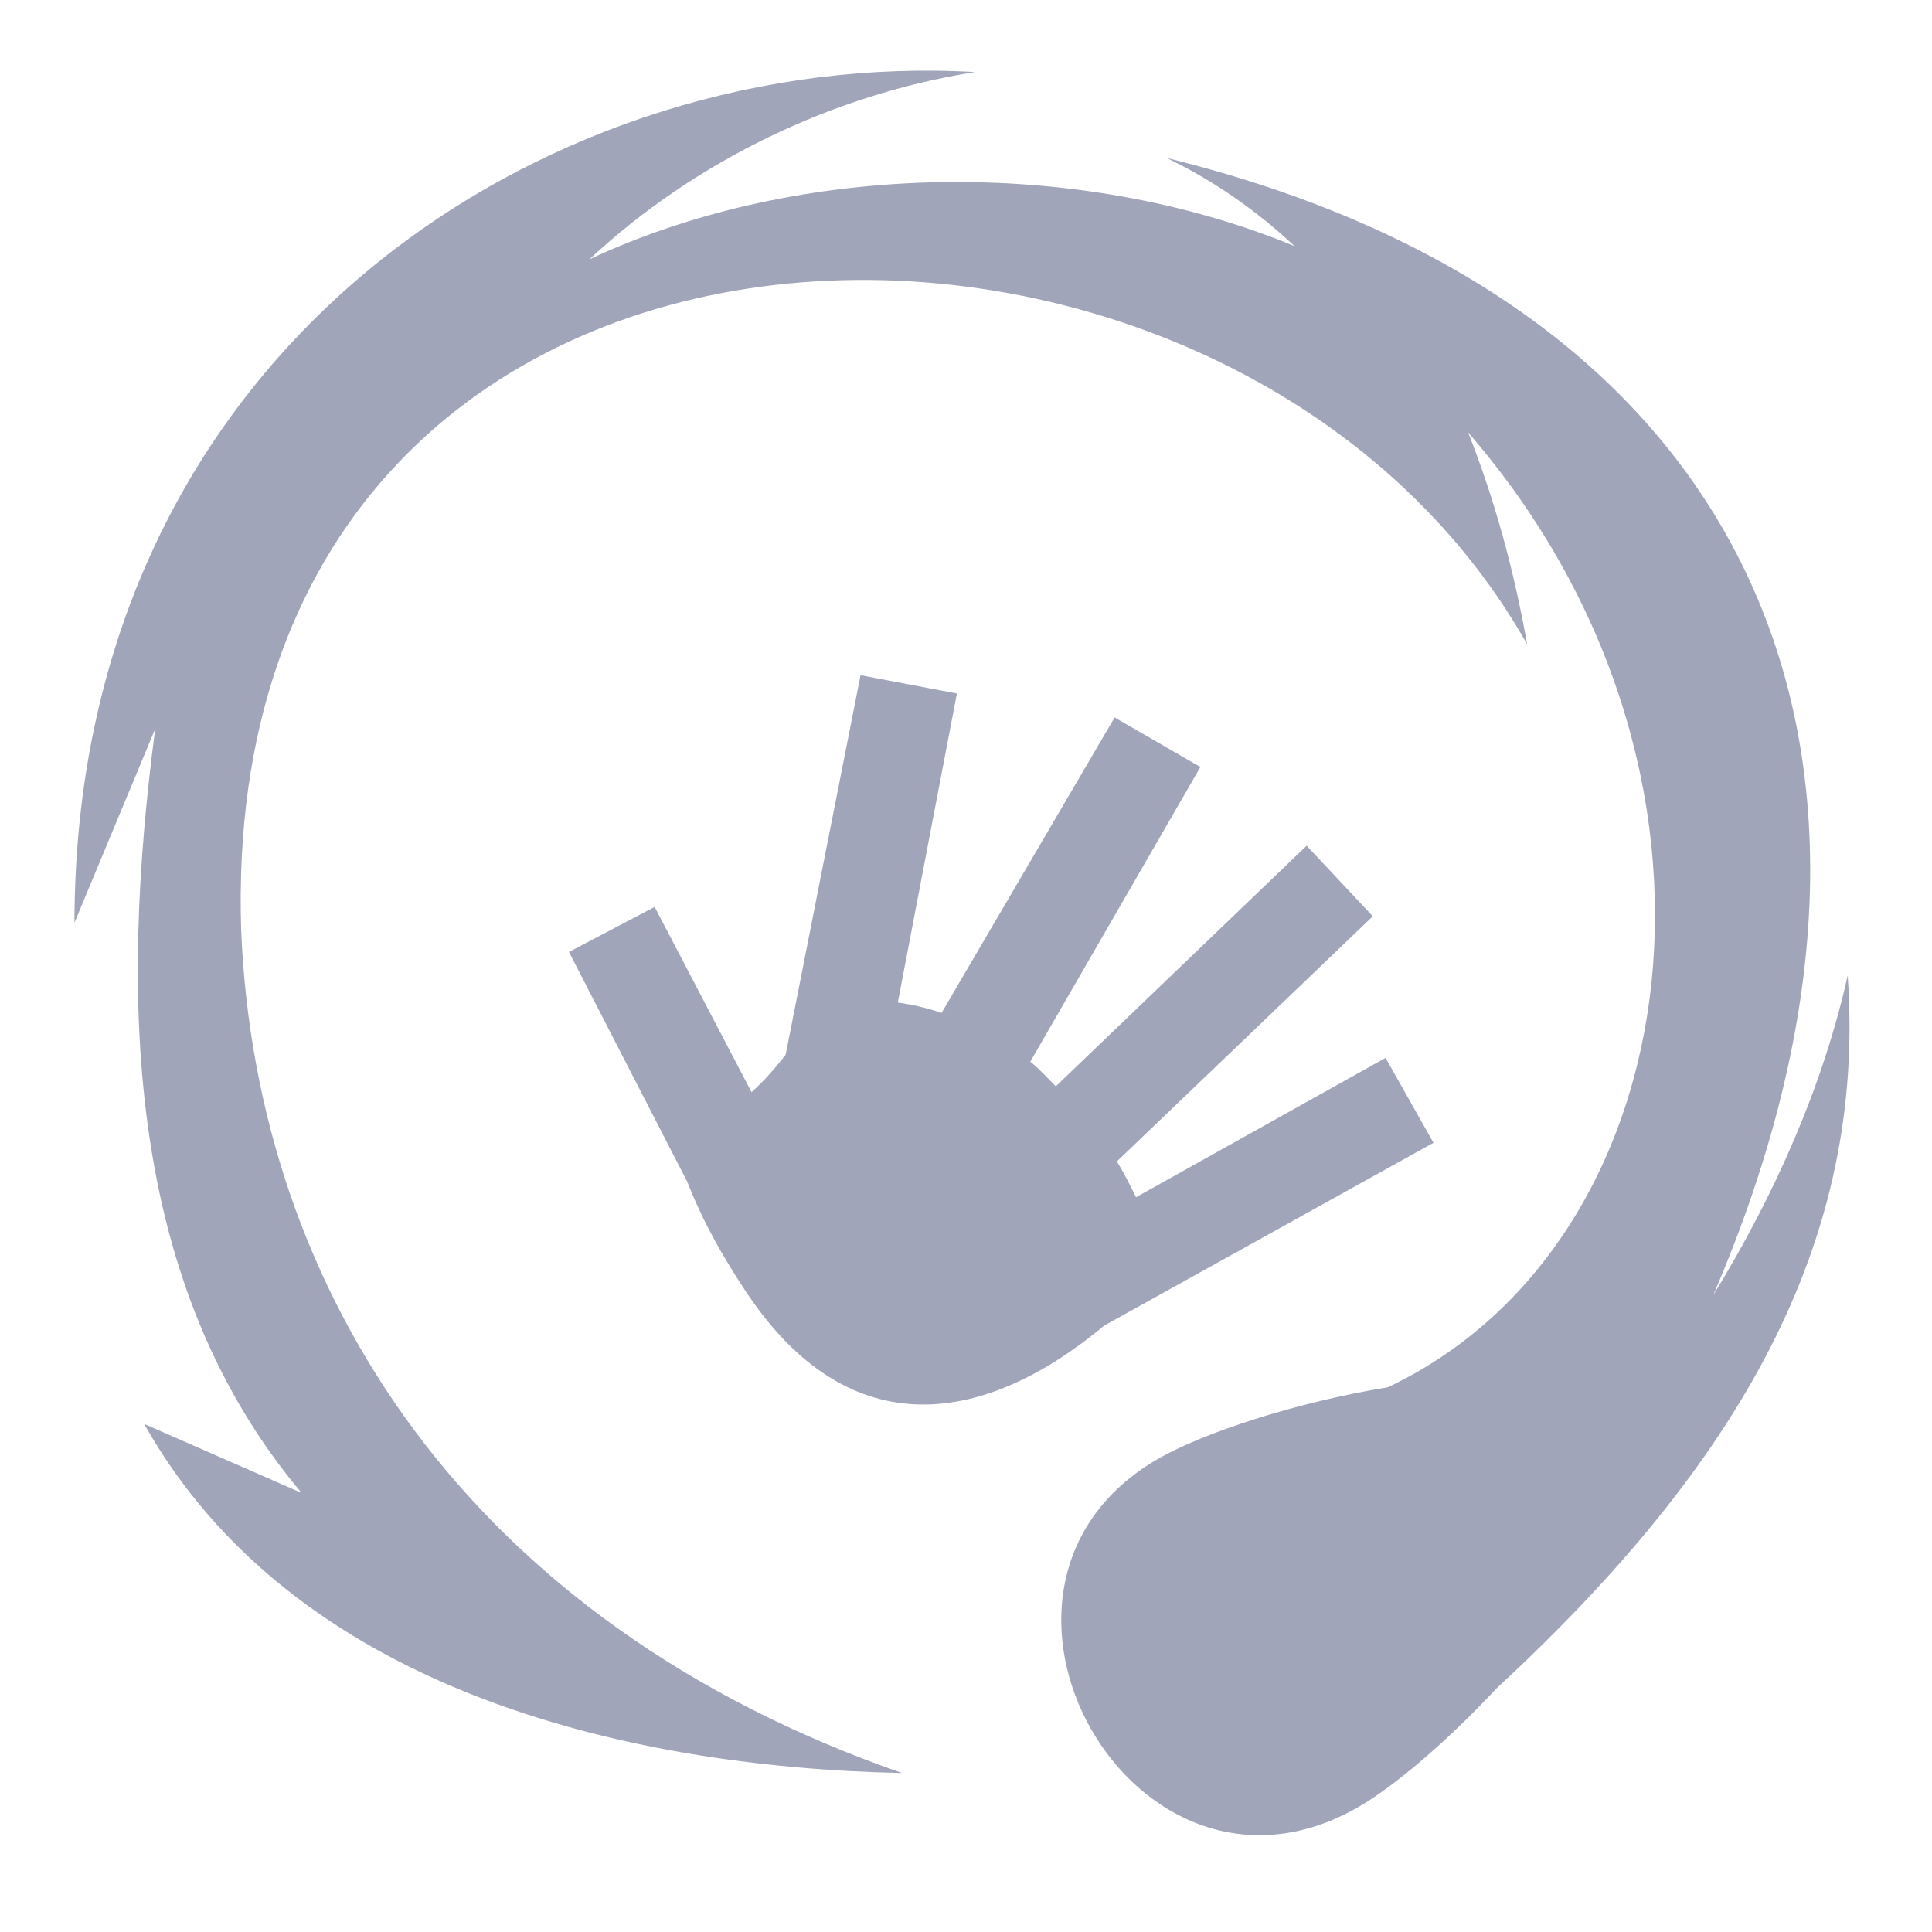
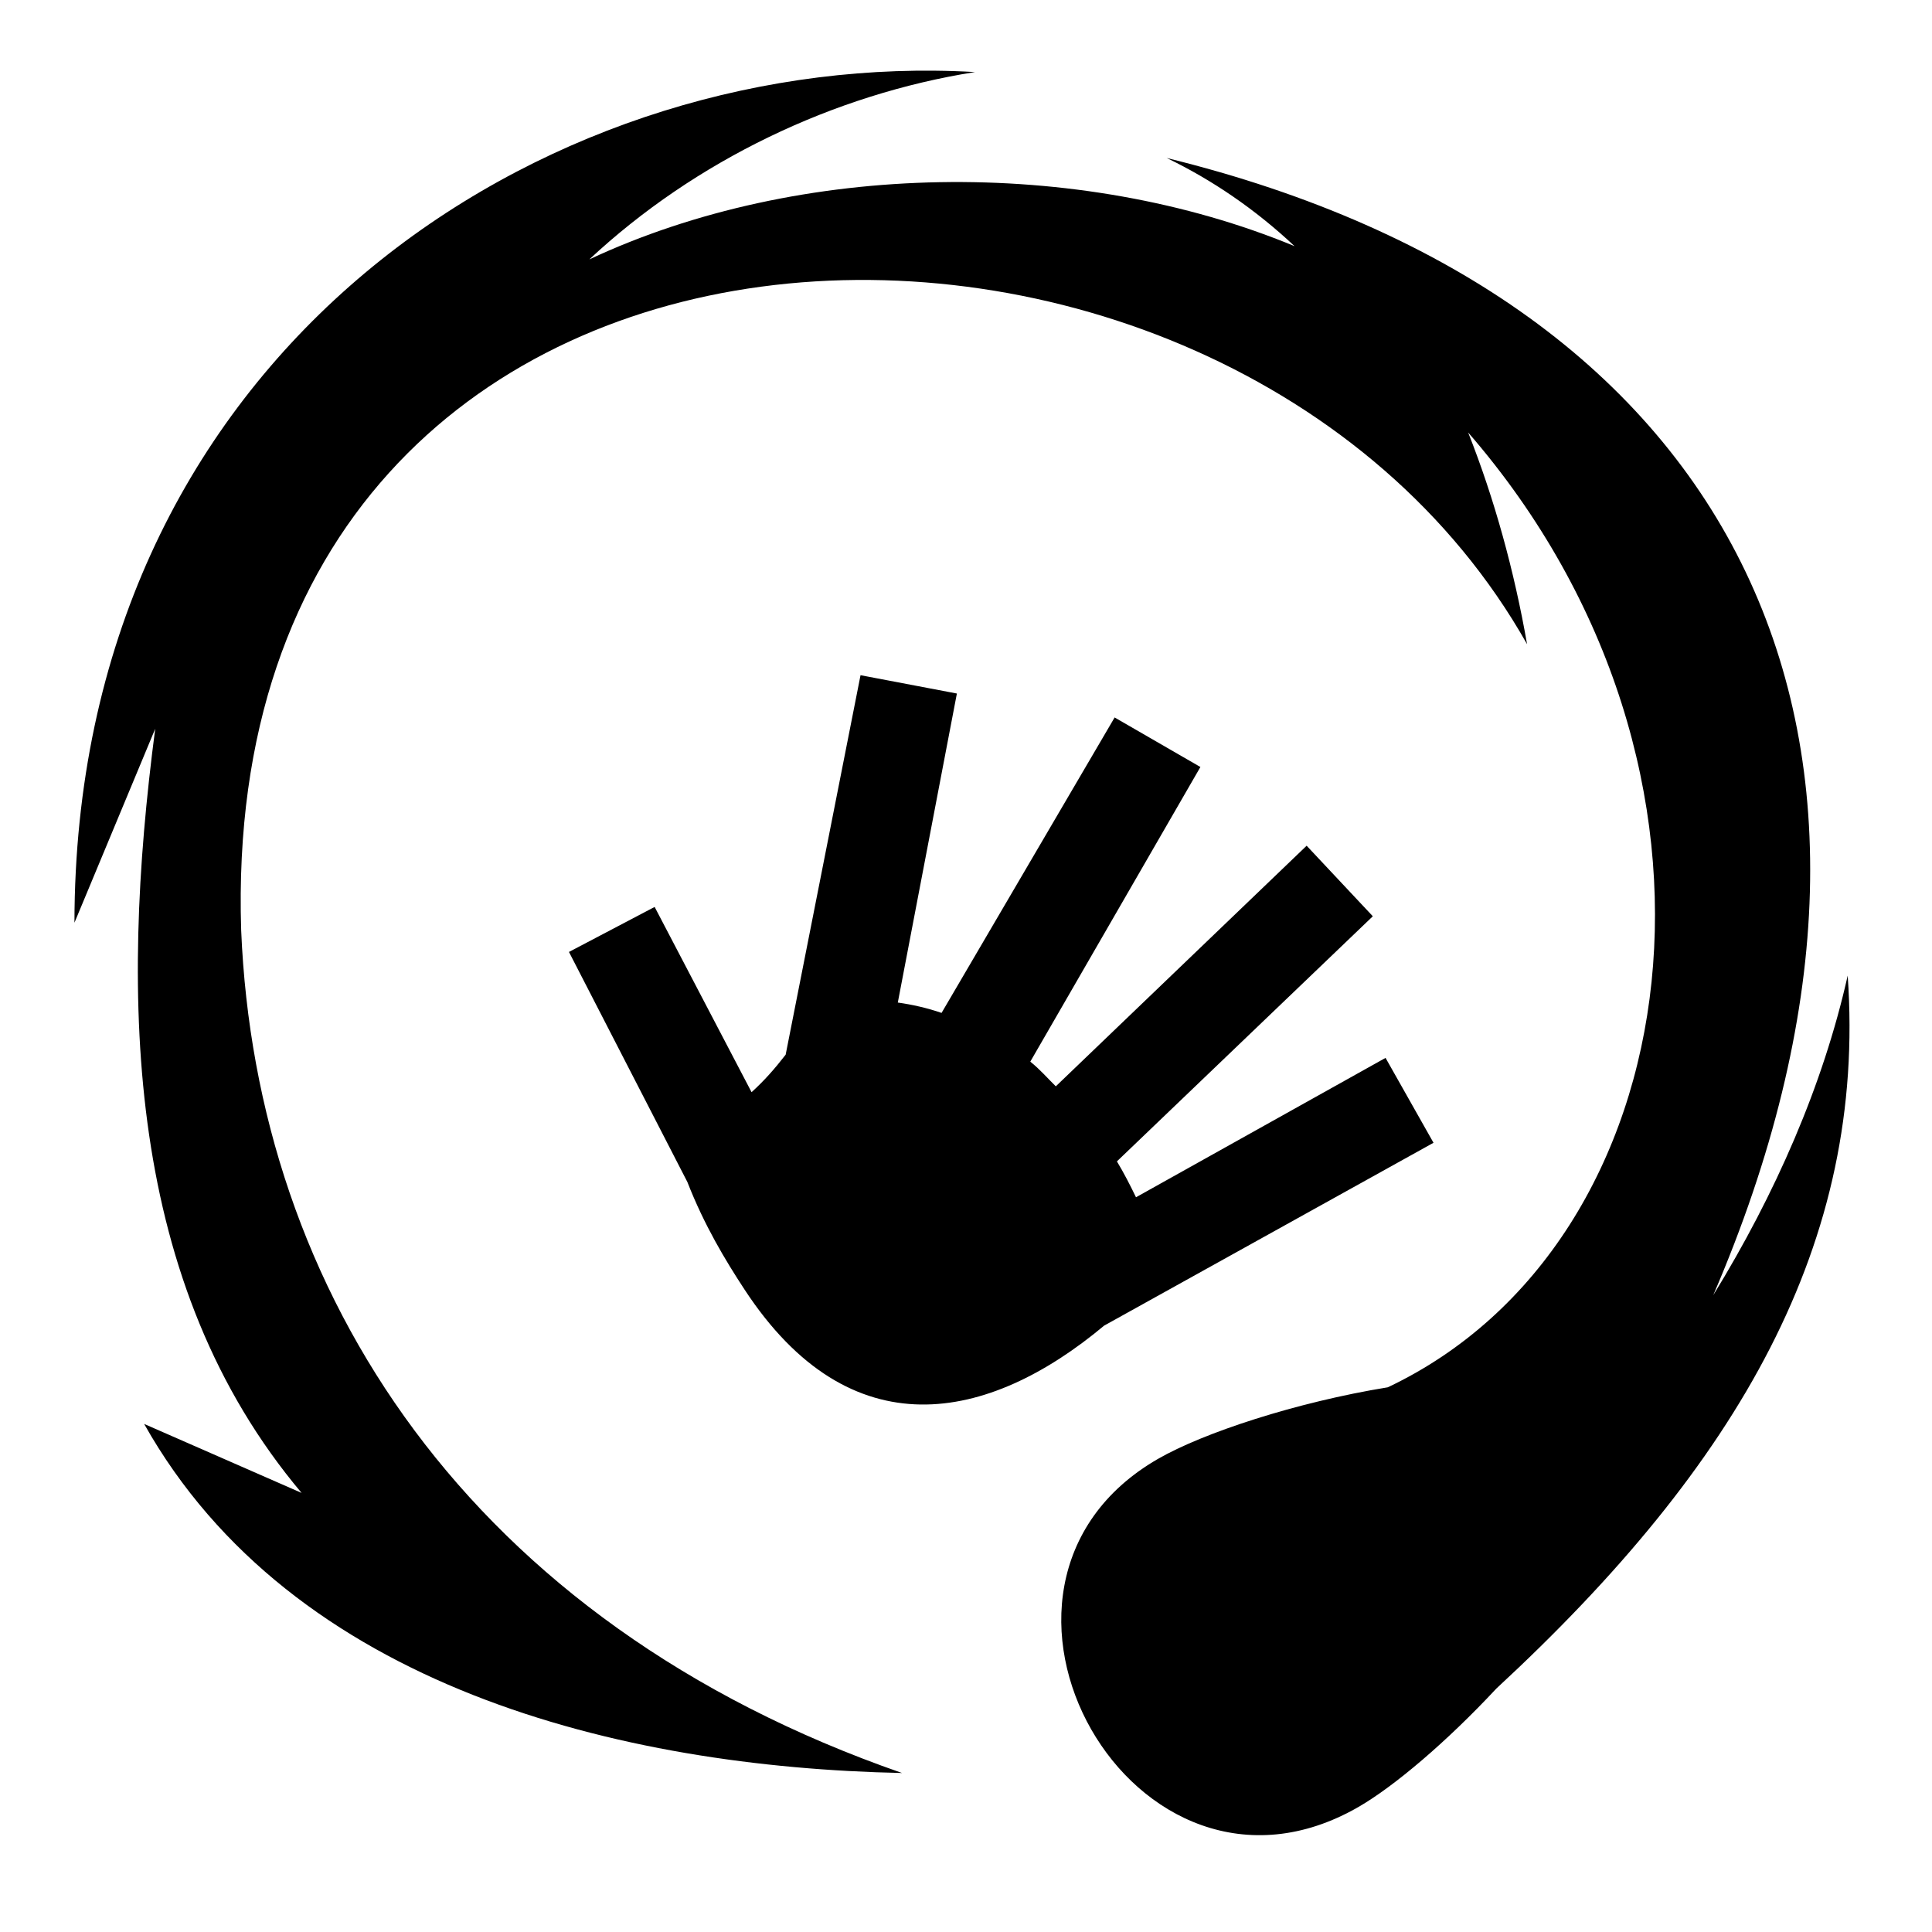
<svg xmlns="http://www.w3.org/2000/svg" style="fill:currentColor;" viewBox="0 0 512 512">
  <g transform="translate(0,0)">
-     <path d="M247.79 18.734C137.967 17.596 19.874 96.94 19.73 244.53l21.403-51.395c-9.485 72.28-7.75 147.236 38.79 202.502L38.2 377.355c39.24 69.774 126.333 90.976 200.855 92.51C124.11 429.9 67.87 342.277 63.912 246.492c-6.722-211.78 260.658-217.694 340.78-75.77-3.417-19.492-8.623-38.426-15.618-56.11 77.406 89.155 59.293 214.875-21.29 253.036-24.25 3.95-48.93 12.06-60.954 19-58.548 33.802-6.27 126.536 53.225 92.188 9.44-5.45 23.404-17.303 36.494-31.352 64.36-59.52 98.1-118.24 93.108-188.94-6.52 29.1-19.175 57.904-35.623 84.683 63.158-146.822 7.956-263.89-144.838-301.354 12.097 5.835 23.503 13.63 33.873 23.36-57.415-23.752-131.123-22.62-186.884 3.505 28.066-26.2 64.776-43.73 102.2-49.642-3.52-.205-7.054-.325-10.597-.362zm-19.74 160.202l-19.843 100.566c-2.958 3.81-5.64 6.852-9.033 9.94l-25.688-49.096-22.705 11.93 31.37 60.945c4.48 11.474 10.02 20.68 15.162 28.524 28.063 42.803 64.547 35.252 95.303 9.555l87.28-48.452-12.71-22.498-66.136 36.94c-1.517-3.154-3.266-6.552-5.056-9.51l67.818-64.96-17.54-18.695-66.47 63.762c-2.356-2.318-4.238-4.527-6.765-6.54l45.084-78.085-22.733-13.127-45.864 78.297c-3.79-1.31-7.72-2.2-11.595-2.745l15.656-81.896-25.533-4.854z" fill="#a1a5b9" fill-opacity="1" />
+     <path d="M247.79 18.734C137.967 17.596 19.874 96.94 19.73 244.53l21.403-51.395c-9.485 72.28-7.75 147.236 38.79 202.502L38.2 377.355c39.24 69.774 126.333 90.976 200.855 92.51C124.11 429.9 67.87 342.277 63.912 246.492c-6.722-211.78 260.658-217.694 340.78-75.77-3.417-19.492-8.623-38.426-15.618-56.11 77.406 89.155 59.293 214.875-21.29 253.036-24.25 3.95-48.93 12.06-60.954 19-58.548 33.802-6.27 126.536 53.225 92.188 9.44-5.45 23.404-17.303 36.494-31.352 64.36-59.52 98.1-118.24 93.108-188.94-6.52 29.1-19.175 57.904-35.623 84.683 63.158-146.822 7.956-263.89-144.838-301.354 12.097 5.835 23.503 13.63 33.873 23.36-57.415-23.752-131.123-22.62-186.884 3.505 28.066-26.2 64.776-43.73 102.2-49.642-3.52-.205-7.054-.325-10.597-.362zm-19.74 160.202l-19.843 100.566c-2.958 3.81-5.64 6.852-9.033 9.94l-25.688-49.096-22.705 11.93 31.37 60.945c4.48 11.474 10.02 20.68 15.162 28.524 28.063 42.803 64.547 35.252 95.303 9.555l87.28-48.452-12.71-22.498-66.136 36.94c-1.517-3.154-3.266-6.552-5.056-9.51l67.818-64.96-17.54-18.695-66.47 63.762c-2.356-2.318-4.238-4.527-6.765-6.54l45.084-78.085-22.733-13.127-45.864 78.297c-3.79-1.31-7.72-2.2-11.595-2.745l15.656-81.896-25.533-4.854z" />
  </g>
</svg>
